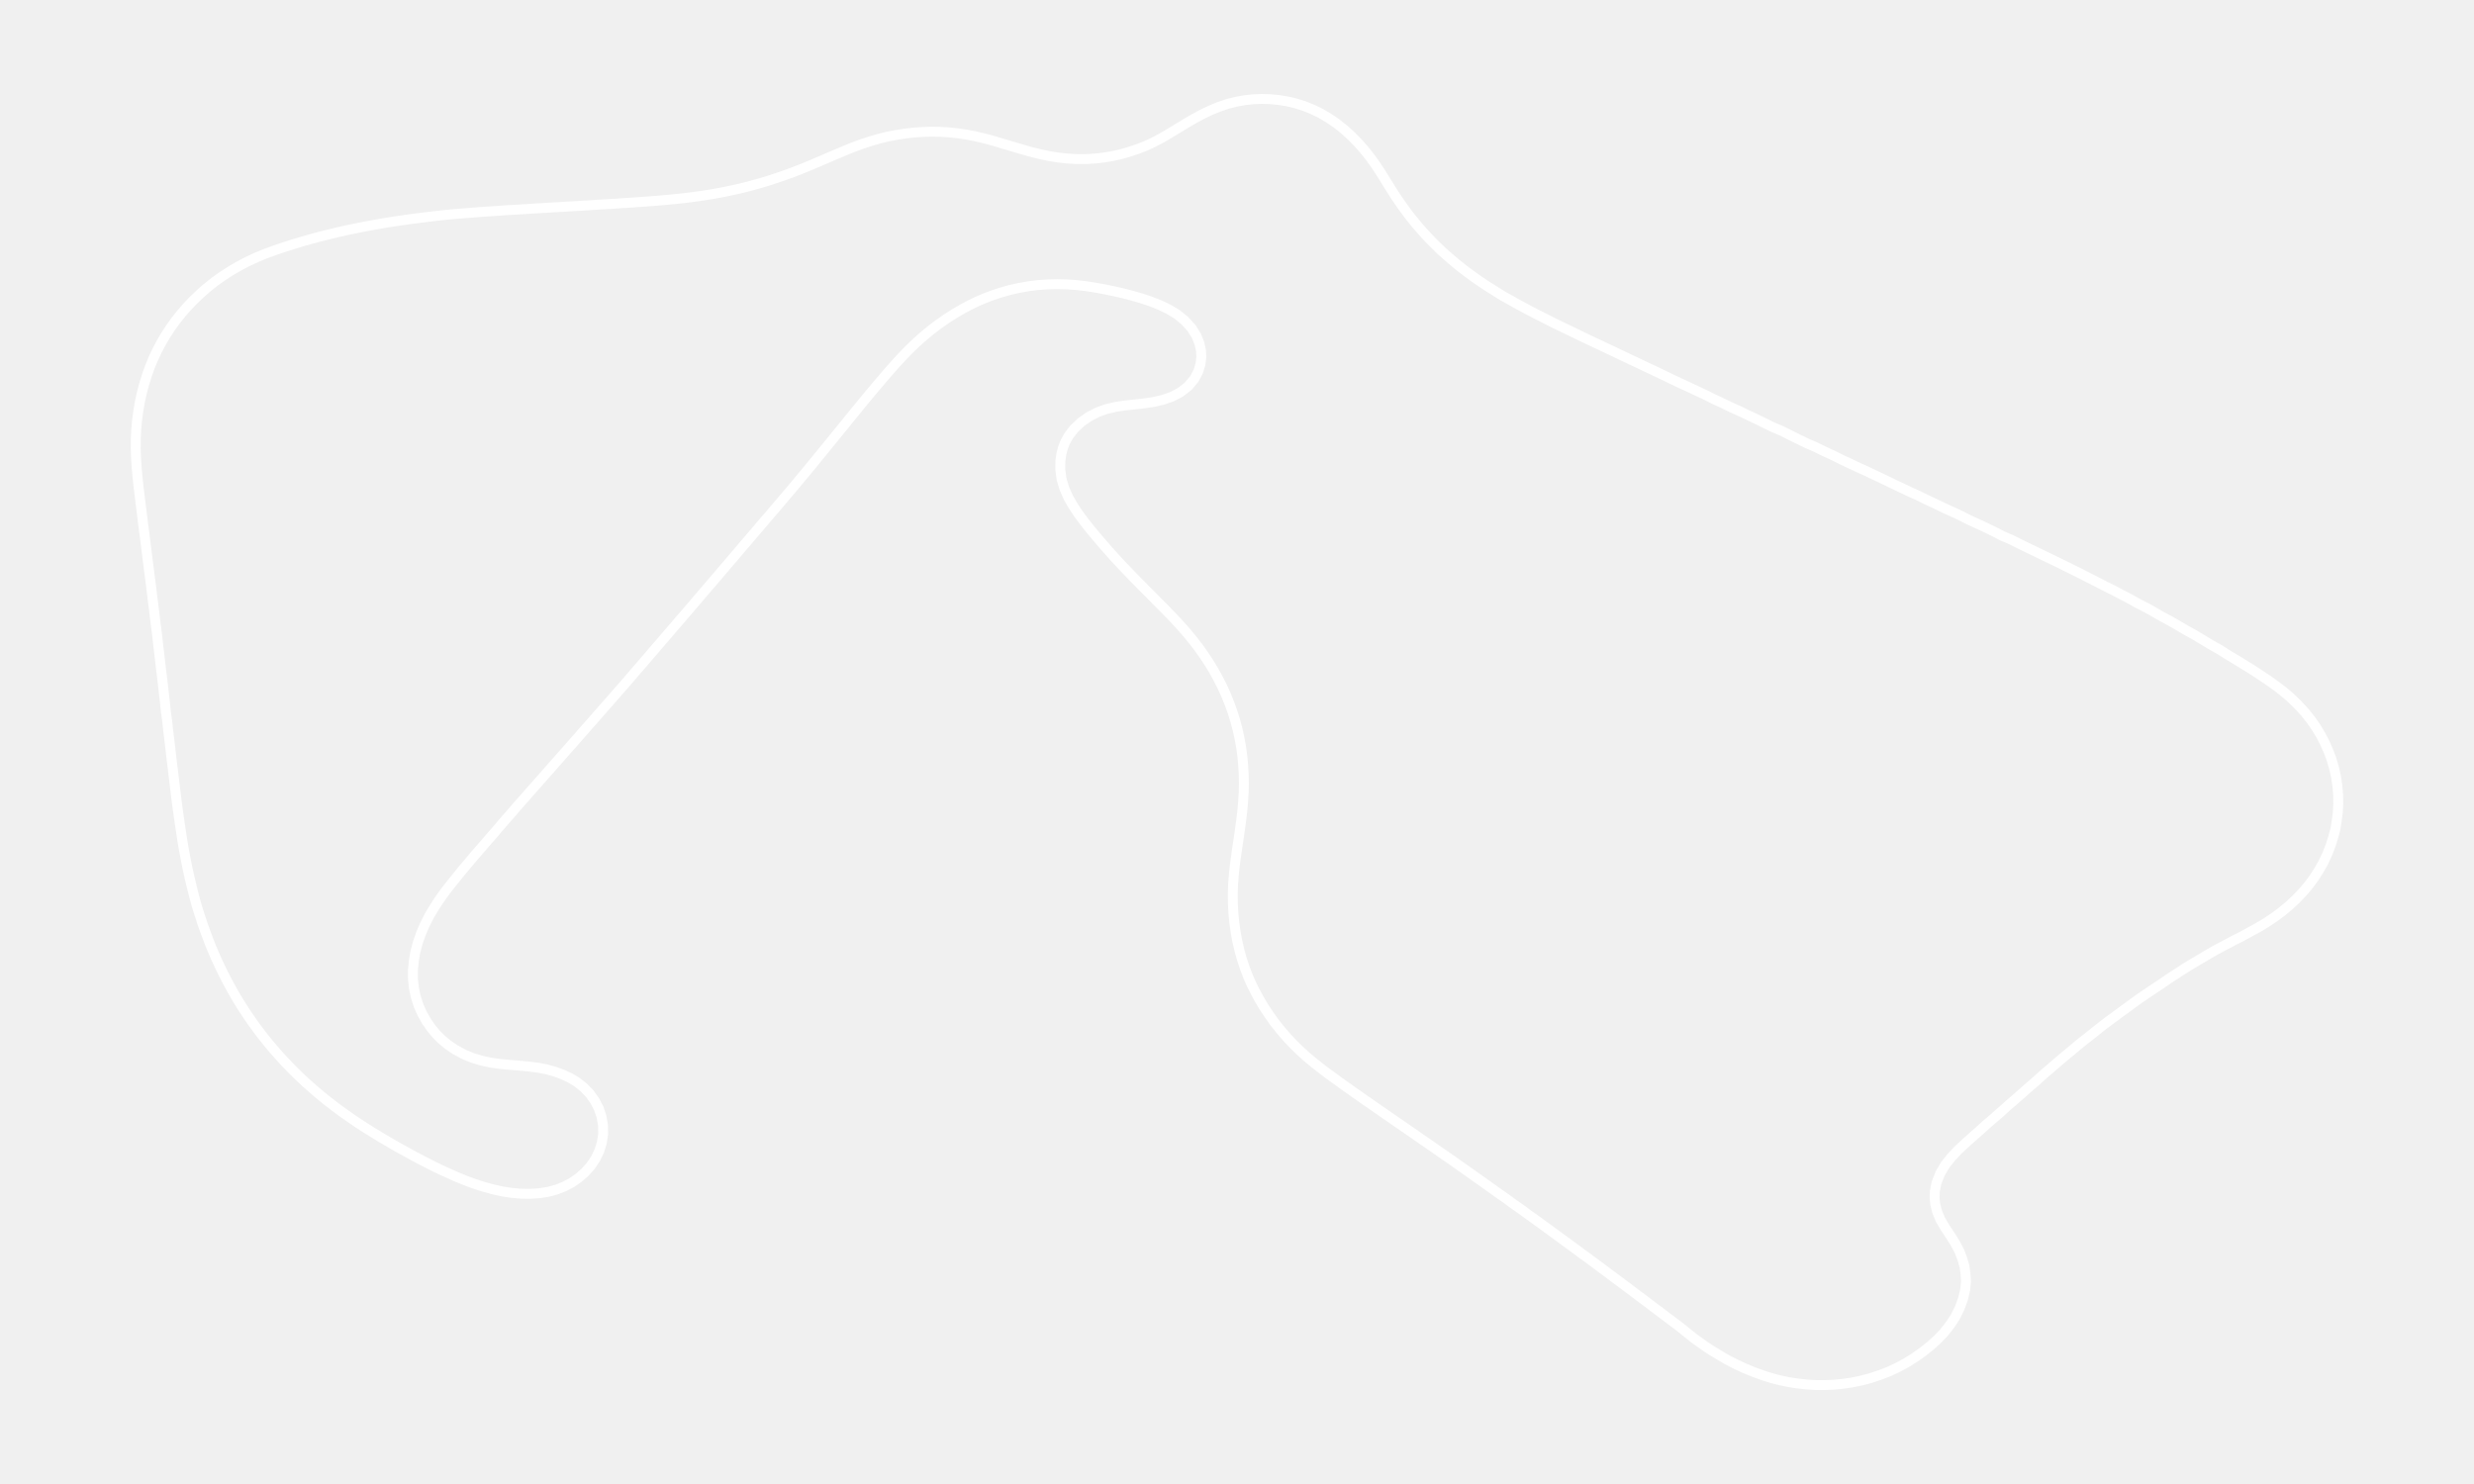
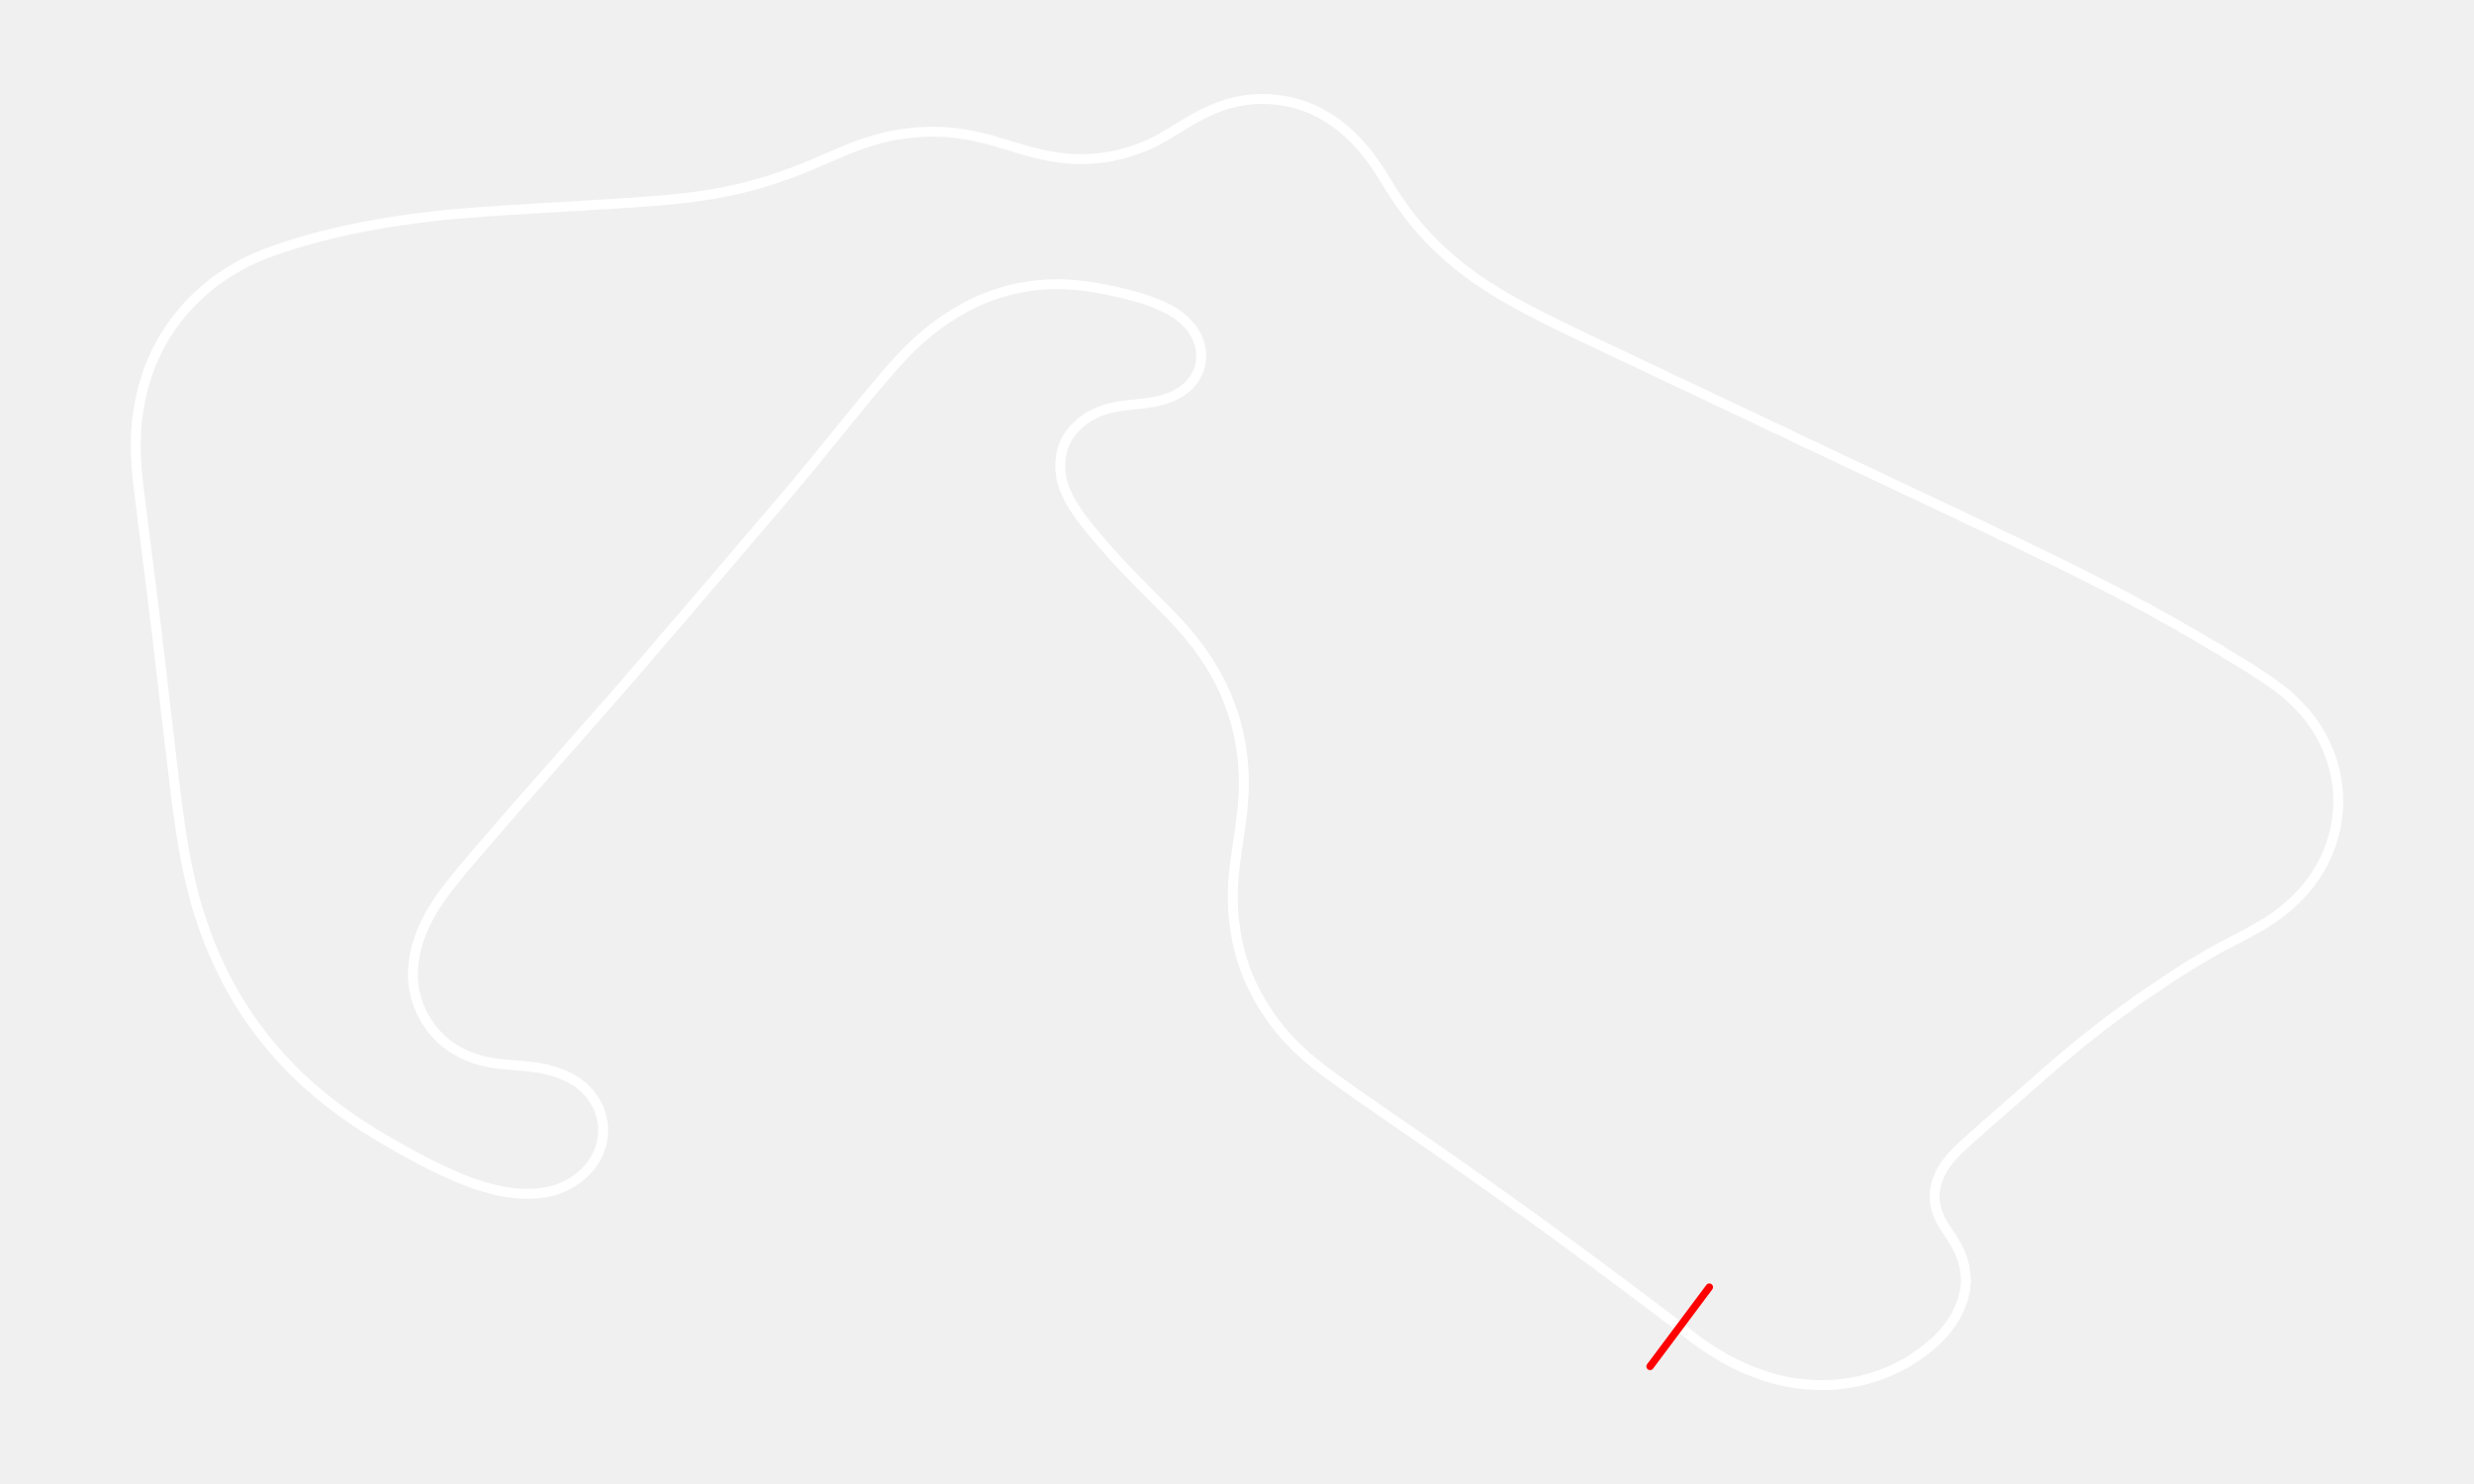
<svg xmlns="http://www.w3.org/2000/svg" width="1000" height="600">
  <polyline points="678.94,536.442 675.929,534.191 672.893,531.903 669.844,529.597 666.845,527.335 663.829,525.069 660.775,522.781 657.732,520.486 654.695,518.224 651.649,515.942 648.575,513.665 645.503,511.37 642.499,509.136 639.437,506.899 636.375,504.644 633.286,502.373 630.221,500.126 627.17,497.896 624.101,495.656 621.02,493.417 617.966,491.235 614.865,488.974 611.747,486.784 608.699,484.556 605.578,482.367 602.52,480.179 599.41,477.97 596.278,475.752 593.178,473.553 590.067,471.372 587.012,469.199 583.848,467.009 580.703,464.821 577.613,462.67 574.502,460.532 571.403,458.366 568.248,456.199 565.115,454.039 562.002,451.888 558.873,449.72 555.728,447.544 552.678,445.426 549.552,443.244 546.397,441.019 543.311,438.835 540.225,436.61 537.161,434.382 534.097,432.085 531.086,429.717 528.148,427.253 525.378,424.737 522.623,422.036 519.95,419.197 517.428,416.239 514.972,413.129 512.731,409.961 510.799,407.033 509.088,404.141 507.507,401.229 505.989,398.227 504.577,395.06 503.24,391.614 502.058,388.087 501.033,384.44 500.174,380.768 499.47,376.983 498.915,373.136 498.537,369.33 498.329,365.48 498.285,361.584 498.405,357.782 498.677,353.993 499.07,350.245 499.573,346.472 500.106,342.672 500.696,338.916 501.238,335.132 501.744,331.373 502.177,327.63 502.496,323.875 502.717,320.126 502.771,316.547 502.703,312.858 502.474,309.11 502.16,305.614 501.655,301.987 501.005,298.428 500.202,294.799 499.258,291.295 498.183,287.846 496.944,284.396 495.564,280.986 494.042,277.648 492.414,274.402 490.588,271.096 488.634,267.887 486.554,264.742 484.372,261.68 482.057,258.692 479.647,255.756 477.131,252.898 474.574,250.139 471.912,247.373 469.217,244.631 466.515,241.917 463.81,239.196 461.137,236.487 458.515,233.821 455.85,231.067 453.242,228.319 450.607,225.473 448.055,222.633 445.581,219.798 443.106,216.9 440.666,213.959 438.293,210.978 435.973,207.852 433.846,204.656 431.885,201.234 430.246,197.606 429.113,193.814 428.583,189.92 428.609,186.414 429.007,183.539 429.647,181.063 430.555,178.729 431.994,176.147 434.173,173.344 436.99,170.694 440.168,168.459 443.562,166.702 447.163,165.398 450.868,164.521 454.695,163.95 458.549,163.532 462.459,163.091 466.338,162.502 470.075,161.647 473.681,160.393 477.12,158.61 480.264,156.168 482.759,153.185 484.352,150.145 485.24,147.247 485.576,144.499 485.455,141.818 484.853,138.937 483.601,135.782 481.53,132.52 478.754,129.504 475.611,126.993 472.3,124.995 468.813,123.335 465.18,121.91 461.49,120.671 457.783,119.583 454.04,118.62 450.239,117.756 446.454,116.968 442.645,116.263 438.834,115.676 434.981,115.238 431.135,114.976 427.279,114.89 423.376,114.983 419.506,115.263 415.708,115.731 411.896,116.4 408.095,117.274 404.402,118.315 401.068,119.425 398.049,120.577 395.092,121.84 392.203,123.221 389.086,124.873 385.746,126.822 382.485,128.92 379.252,131.182 376.152,133.543 373.213,135.987 370.345,138.532 367.589,141.17 364.932,143.896 362.318,146.722 359.772,149.579 357.331,152.408 354.906,155.265 352.434,158.187 349.983,161.134 347.552,164.108 345.131,167.068 342.729,170.014 340.37,172.936 337.996,175.849 335.593,178.802 333.183,181.765 330.771,184.723 328.354,187.679 325.944,190.605 323.521,193.506 321.091,196.434 318.661,199.32 316.185,202.22 313.716,205.144 311.239,208.037 308.762,210.908 306.33,213.794 303.851,216.679 301.387,219.569 298.913,222.464 296.449,225.376 293.965,228.262 291.515,231.156 289.07,234.014 286.63,236.86 284.139,239.754 281.665,242.657 279.206,245.557 276.71,248.455 274.25,251.313 271.772,254.187 269.284,257.09 266.841,259.948 264.314,262.862 261.81,265.794 259.422,268.576 256.886,271.488 254.36,274.455 251.915,277.264 249.475,280.048 246.966,282.928 244.441,285.79 241.894,288.705 239.387,291.562 236.861,294.42 234.409,297.219 231.887,300.103 229.343,302.964 226.855,305.804 224.317,308.672 221.834,311.501 219.317,314.343 216.778,317.219 214.226,320.101 211.74,322.943 209.242,325.752 206.781,328.63 204.267,331.483 201.792,334.372 199.263,337.321 196.77,340.179 194.278,343.066 191.844,345.87 189.424,348.745 186.967,351.643 184.512,354.685 182.13,357.64 179.754,360.694 177.539,363.822 175.496,366.976 173.453,370.379 171.696,373.898 170.145,377.474 168.885,381.127 167.902,384.814 167.261,388.524 166.913,392.241 166.92,395.888 167.313,399.564 168.094,403.174 169.195,406.555 170.639,409.821 172.402,412.927 174.317,415.686 176.33,418.101 178.559,420.323 181.081,422.413 183.963,424.376 187.402,426.236 191.007,427.729 194.681,428.856 198.425,429.657 202.155,430.179 205.959,430.537 209.726,430.836 213.599,431.177 217.313,431.66 220.82,432.329 224.136,433.224 227.341,434.386 230.36,435.79 233.286,437.56 235.947,439.67 238.321,442.131 240.358,444.953 241.999,448.11 243.131,451.45 243.746,454.965 243.792,458.573 243.26,462.071 242.236,465.326 240.681,468.553 238.708,471.464 236.467,473.962 233.876,476.222 231.046,478.181 228.071,479.745 224.894,480.98 221.533,481.867 218.025,482.429 214.468,482.678 210.666,482.633 206.823,482.293 203.019,481.698 199.189,480.851 195.431,479.825 191.862,478.672 188.24,477.336 184.741,475.915 181.252,474.367 177.799,472.778 174.453,471.149 171.067,469.413 167.759,467.677 164.374,465.82 160.993,463.959 157.691,462.058 154.403,460.132 151.091,458.122 147.795,456.069 144.67,454.04 141.475,451.865 138.368,449.674 135.334,447.439 132.41,445.185 129.497,442.818 126.577,440.332 123.75,437.835 120.966,435.236 118.348,432.674 115.679,429.922 113.152,427.186 110.753,424.465 108.266,421.509 105.995,418.665 103.743,415.683 101.574,412.672 99.476,409.597 97.477,406.501 95.548,403.365 93.706,400.15 92.011,397.031 90.381,393.909 88.805,390.648 87.247,387.286 85.838,384.008 84.456,380.608 83.171,377.121 81.878,373.566 80.685,369.917 79.517,366.186 78.491,362.43 77.585,358.811 76.659,354.994 75.832,351.257 75.073,347.536 74.407,343.905 73.747,340.059 73.17,336.267 72.591,332.529 72.052,328.706 71.547,324.953 71.07,321.125 70.608,317.299 70.145,313.508 69.718,309.914 69.266,306.178 68.842,302.434 68.378,298.588 67.92,294.85 67.528,291.137 67.018,287.449 66.612,283.509 66.189,279.785 65.767,276.111 65.289,272.145 64.831,268.297 64.417,264.61 63.956,260.885 63.542,257.13 63.054,253.299 62.604,249.585 62.161,245.868 61.664,242.066 61.192,238.174 60.743,234.495 60.257,230.731 59.758,226.861 59.293,223.162 58.818,219.413 58.325,215.456 57.849,211.737 57.385,208.03 56.89,204.155 56.45,200.513 56.011,196.832 55.593,192.888 55.248,189.122 54.996,185.325 54.862,181.405 54.887,177.478 55.08,173.599 55.412,169.841 55.94,165.921 56.63,162.023 57.427,158.471 58.363,155.008 59.431,151.558 60.675,148.138 62.02,144.88 63.548,141.658 65.218,138.48 67.006,135.458 68.975,132.44 71.034,129.579 73.228,126.818 75.627,124.062 78.223,121.339 80.953,118.743 83.718,116.32 86.698,113.96 89.906,111.661 93.328,109.453 96.675,107.508 100.003,105.766 103.574,104.12 107.154,102.617 110.812,101.287 114.385,100.07 118.131,98.857 121.701,97.771 125.424,96.729 129.189,95.697 132.95,94.761 136.731,93.856 140.373,93.017 144.08,92.278 147.686,91.56 151.624,90.834 155.303,90.182 158.972,89.584 162.836,89.012 166.845,88.466 170.592,87.984 174.072,87.565 177.897,87.118 181.734,86.723 185.309,86.416 189.178,86.113 193.252,85.782 197.082,85.504 200.875,85.263 204.681,84.974 208.321,84.777 212.001,84.569 215.753,84.325 219.644,84.096 223.47,83.86 227.413,83.64 231.109,83.398 234.979,83.19 238.712,82.946 242.331,82.702 246.122,82.495 249.905,82.261 253.634,82.024 257.357,81.771 261.334,81.48 265.191,81.186 268.939,80.863 272.766,80.498 276.64,80.088 280.173,79.647 283.883,79.123 287.898,78.482 291.75,77.786 295.566,77.001 299.22,76.192 302.765,75.306 306.436,74.29 310.186,73.182 313.667,72.059 317.145,70.869 320.683,69.573 323.927,68.309 327.196,66.976 330.616,65.533 333.987,64.077 337.41,62.609 340.875,61.151 344.423,59.698 348.097,58.316 351.891,57.055 355.517,56.028 359.052,55.174 362.609,54.492 366.208,53.962 369.512,53.601 372.833,53.362 376.162,53.249 379.721,53.287 383.361,53.498 387.171,53.899 391.046,54.493 394.769,55.231 398.551,56.12 402.115,57.123 405.621,58.169 409.284,59.254 412.855,60.324 416.646,61.385 420.47,62.34 424.133,63.119 427.705,63.698 431.49,64.11 434.991,64.309 438.84,64.313 442.618,64.101 446.206,63.693 449.498,63.135 452.922,62.379 456.35,61.429 459.653,60.326 462.97,59.032 466.2,57.553 469.413,55.864 472.604,53.994 475.897,51.992 479.174,50.0 482.484,48.058 485.913,46.212 489.219,44.623 492.725,43.177 496.184,42.019 499.61,41.136 503.091,40.507 506.433,40.137 509.953,40.0 513.316,40.095 516.871,40.429 520.329,40.992 523.59,41.761 527.105,42.866 530.352,44.149 533.567,45.699 536.917,47.637 540.15,49.834 543.317,52.341 546.235,54.996 548.963,57.778 551.606,60.794 553.884,63.676 556.026,66.662 558.136,69.864 560.104,73.047 562.066,76.191 564.036,79.287 566.177,82.425 568.311,85.395 570.432,88.176 572.722,90.98 575.056,93.661 577.495,96.311 580.229,99.08 582.86,101.621 585.7,104.125 588.649,106.623 591.583,108.967 594.719,111.289 597.838,113.518 601.059,115.659 604.343,117.734 607.544,119.72 610.609,121.419 613.921,123.267 617.435,125.17 620.948,126.993 624.228,128.637 627.594,130.362 631.155,132.094 634.53,133.7 637.769,135.272 641.238,136.96 644.65,138.571 648.351,140.305 651.985,142.0 655.218,143.567 658.603,145.162 662.004,146.772 665.261,148.326 668.766,149.963 672.222,151.612 675.775,153.332 678.911,154.821 682.366,156.404 686.08,158.155 689.79,159.874 692.883,161.465 696.196,162.968 699.723,164.681 703.115,166.209 706.539,167.854 710.086,169.51 713.654,171.278 716.788,172.796 720.181,174.226 723.766,176.029 727.509,177.864 730.481,179.309 733.931,180.804 737.316,182.461 740.966,184.145 744.4,185.853 747.877,187.469 751.274,189.094 754.731,190.633 758.041,192.237 761.634,193.914 764.931,195.52 768.462,197.186 772.07,198.918 775.237,200.321 778.538,201.947 782.321,203.725 785.636,205.314 789.016,206.862 792.478,208.459 795.703,210.112 799.006,211.636 802.814,213.382 806.434,215.16 809.412,216.717 812.755,218.119 816.626,220.048 820.015,221.714 822.967,223.105 826.791,224.975 830.359,226.698 833.405,228.174 836.849,229.891 840.348,231.613 843.801,233.38 847.246,235.131 850.787,236.959 853.87,238.479 857.437,240.358 860.775,242.078 863.9,243.853 867.636,245.752 870.789,247.525 873.993,249.368 877.499,251.247 880.812,253.169 884.095,255.086 887.352,256.875 890.629,258.858 893.932,260.825 897.354,262.761 900.3,264.647 903.813,266.752 907.249,268.854 910.171,270.664 913.518,272.835 916.869,275.097 919.892,277.241 922.682,279.37 925.606,281.835 928.626,284.731 931.606,287.951 934.189,291.203 936.293,294.253 938.09,297.276 939.644,300.245 941.117,303.555 942.337,306.799 943.415,310.423 944.222,314.015 944.781,317.777 945.094,321.53 945.138,325.121 944.962,328.474 944.531,331.787 943.984,335.209 943.098,338.462 942.047,341.832 940.655,345.409 939.128,348.647 937.396,351.73 935.358,354.915 933.136,357.933 930.713,360.786 927.997,363.617 925.321,366.113 922.254,368.656 919.014,371.038 915.934,373.07 912.574,375.089 909.099,376.978 905.938,378.697 902.766,380.303 899.313,382.137 895.877,383.948 892.893,385.652 889.841,387.474 886.405,389.479 883.229,391.432 879.766,393.676 876.704,395.657 873.856,397.63 870.617,399.782 867.533,401.852 864.35,404.02 861.213,406.301 858.315,408.415 855.119,410.78 852.268,412.85 849.229,415.176 846.049,417.723 842.994,420.132 840.175,422.352 837.394,424.72 834.472,427.11 831.304,429.818 828.534,432.205 825.799,434.537 822.988,437.096 819.92,439.719 816.883,442.424 813.998,444.955 811.416,447.169 808.62,449.695 805.53,452.396 802.683,454.832 800.001,457.266 797.132,459.788 794.12,462.503 791.343,465.09 788.718,467.903 786.241,470.997 784.211,474.487 782.719,478.275 782.066,481.687 781.961,484.223 782.224,486.825 782.959,489.807 784.296,493.061 786.209,496.349 788.402,499.642 790.377,502.788 792.033,505.929 793.22,509.099 794.102,512.193 794.47,515.127 794.668,518.134 794.359,521.4 793.524,524.976 792.113,528.856 790.337,532.449 788.28,535.584 785.748,538.806 783.051,541.622 780.267,544.13 777.206,546.553 774.039,548.808 770.78,550.844 767.42,552.701 763.732,554.436 759.756,555.977 755.676,557.305 751.912,558.281 748.517,558.976 744.923,559.496 741.345,559.851 737.607,560.0 733.908,559.994 730.102,559.755 726.235,559.311 722.803,558.775 719.643,558.11 716.634,557.339 713.17,556.286 709.221,554.884 705.031,553.167 701.289,551.406 697.889,549.639 695.442,548.209 692.411,546.396 689.098,544.223 686.097,542.085 684.744,541.108 678.94,536.442" fill="none" stroke="white" stroke-width="4" stroke-linejoin="round" stroke-linecap="round" />
+   <line x1="690.915" y1="520.424" x2="666.965" y2="552.460" stroke="red" stroke-width="3" stroke-linecap="round" />
</svg>
